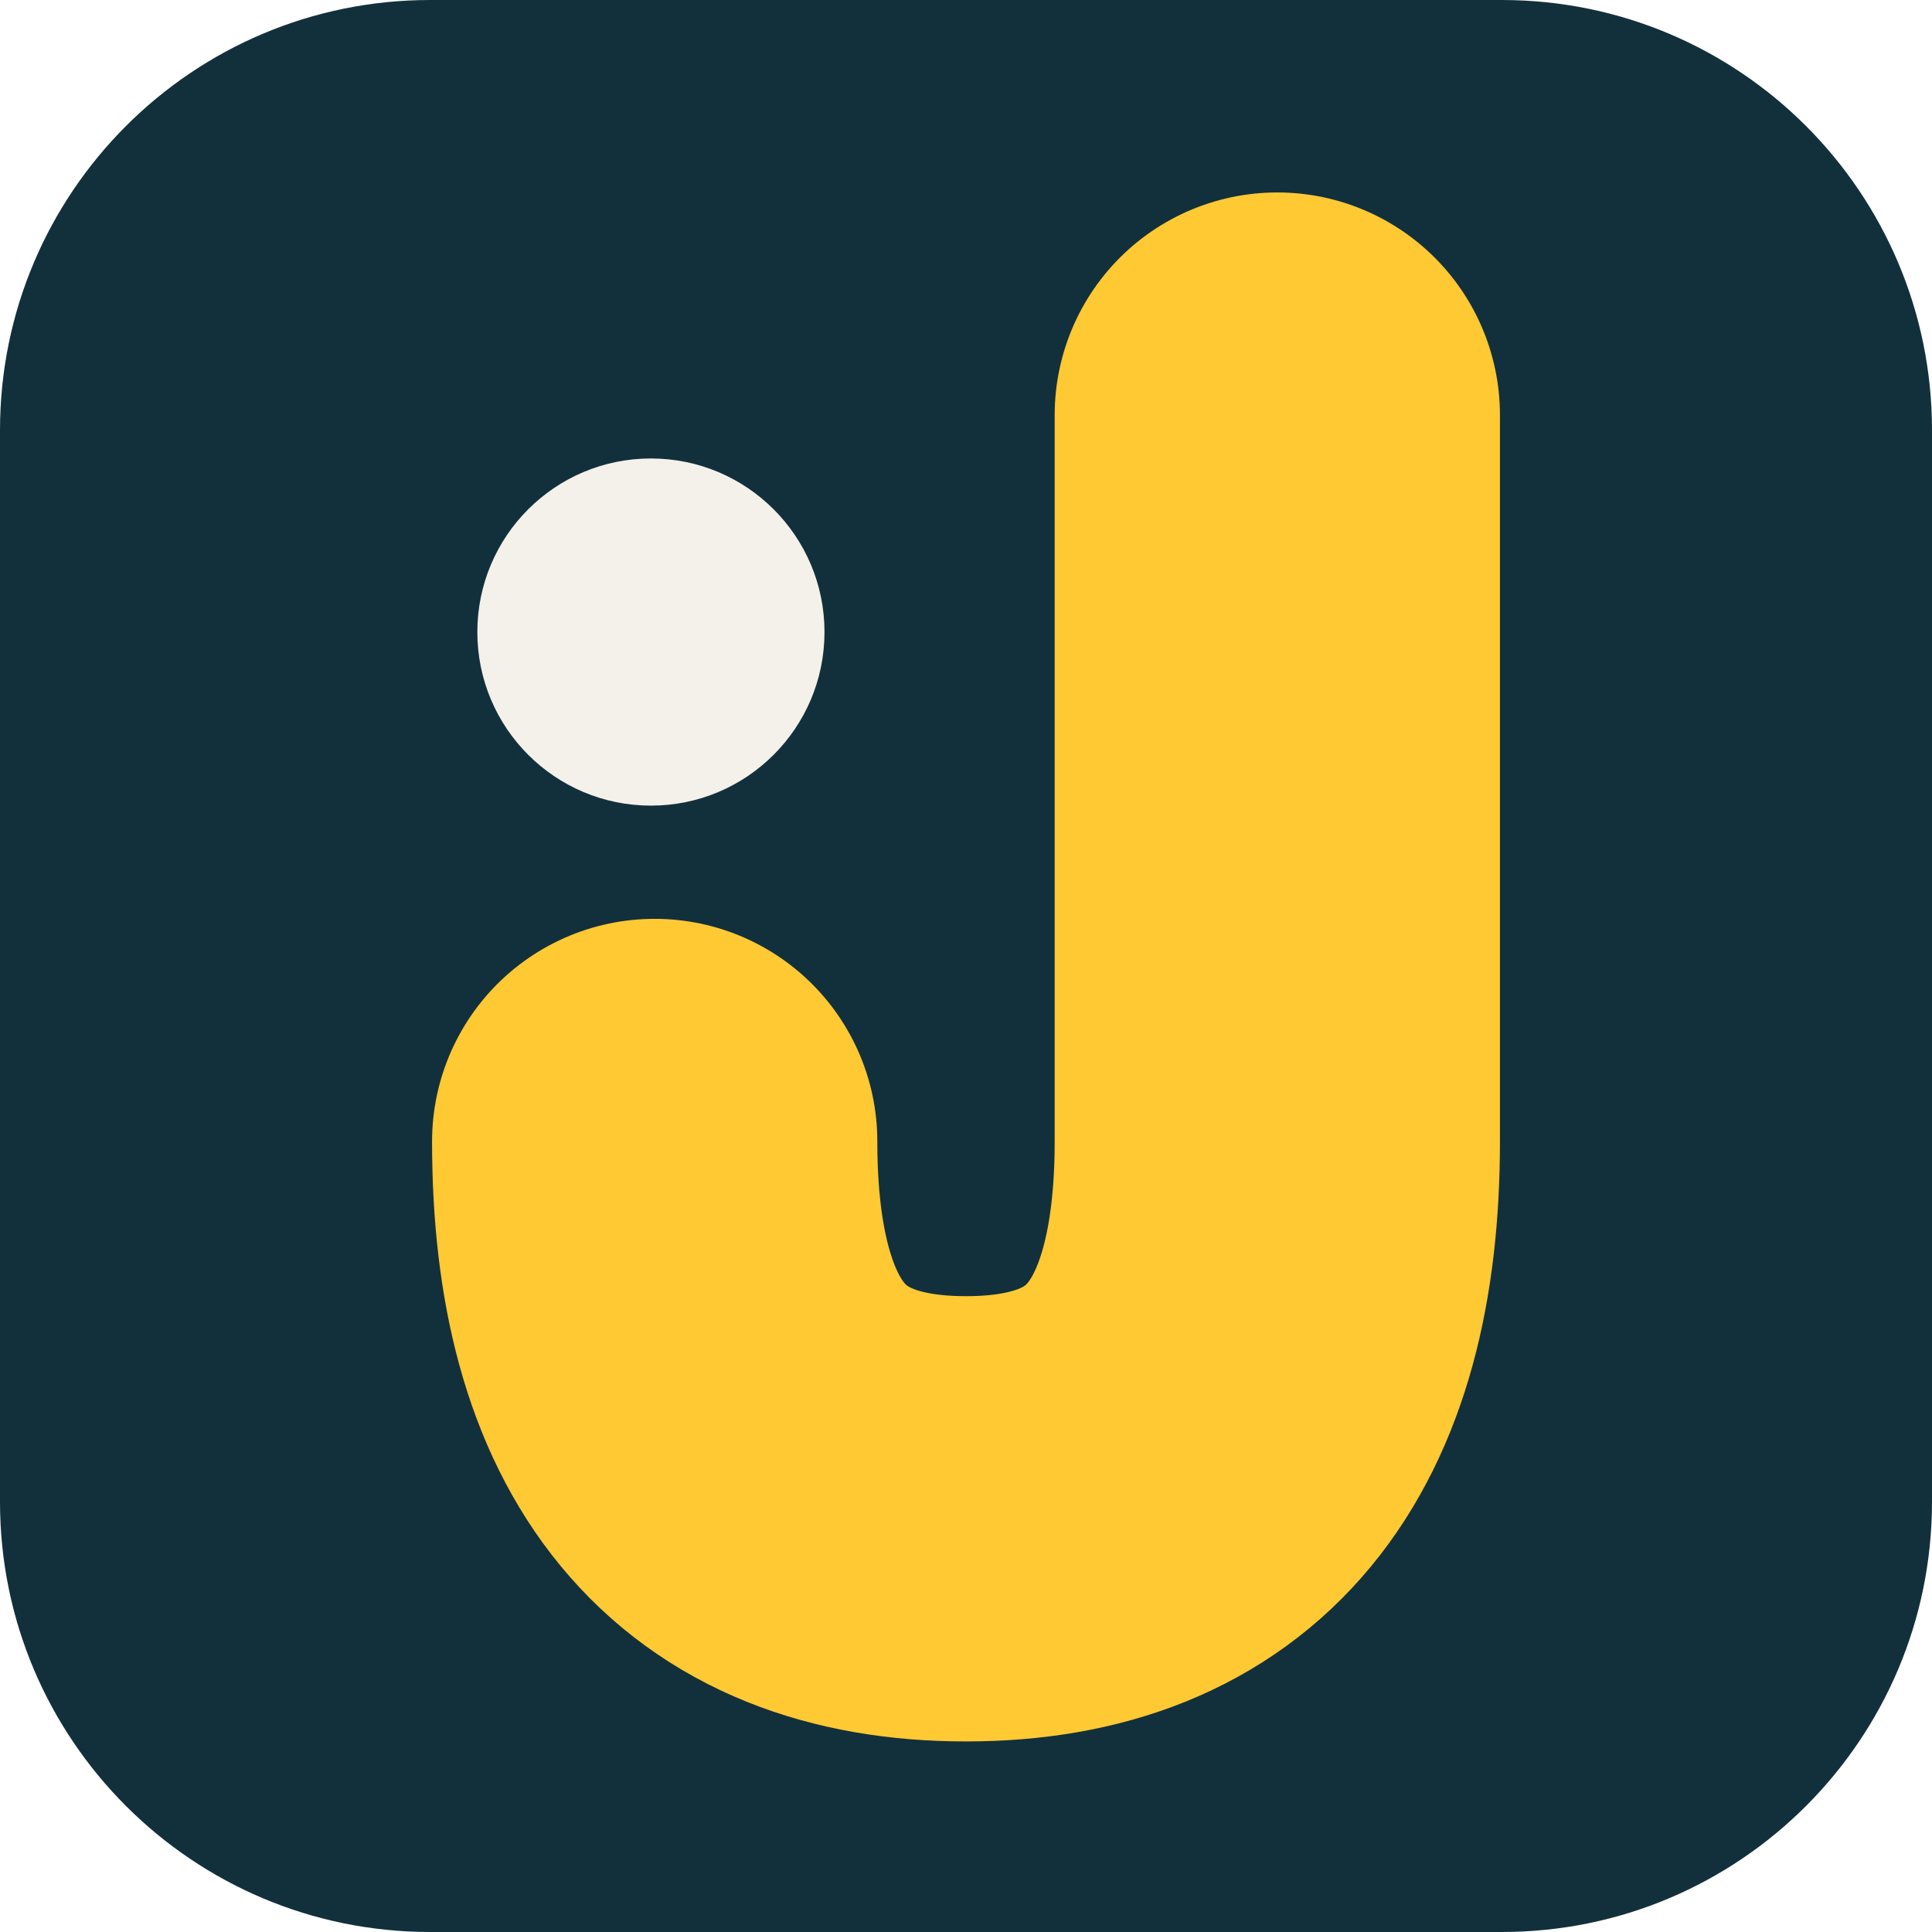
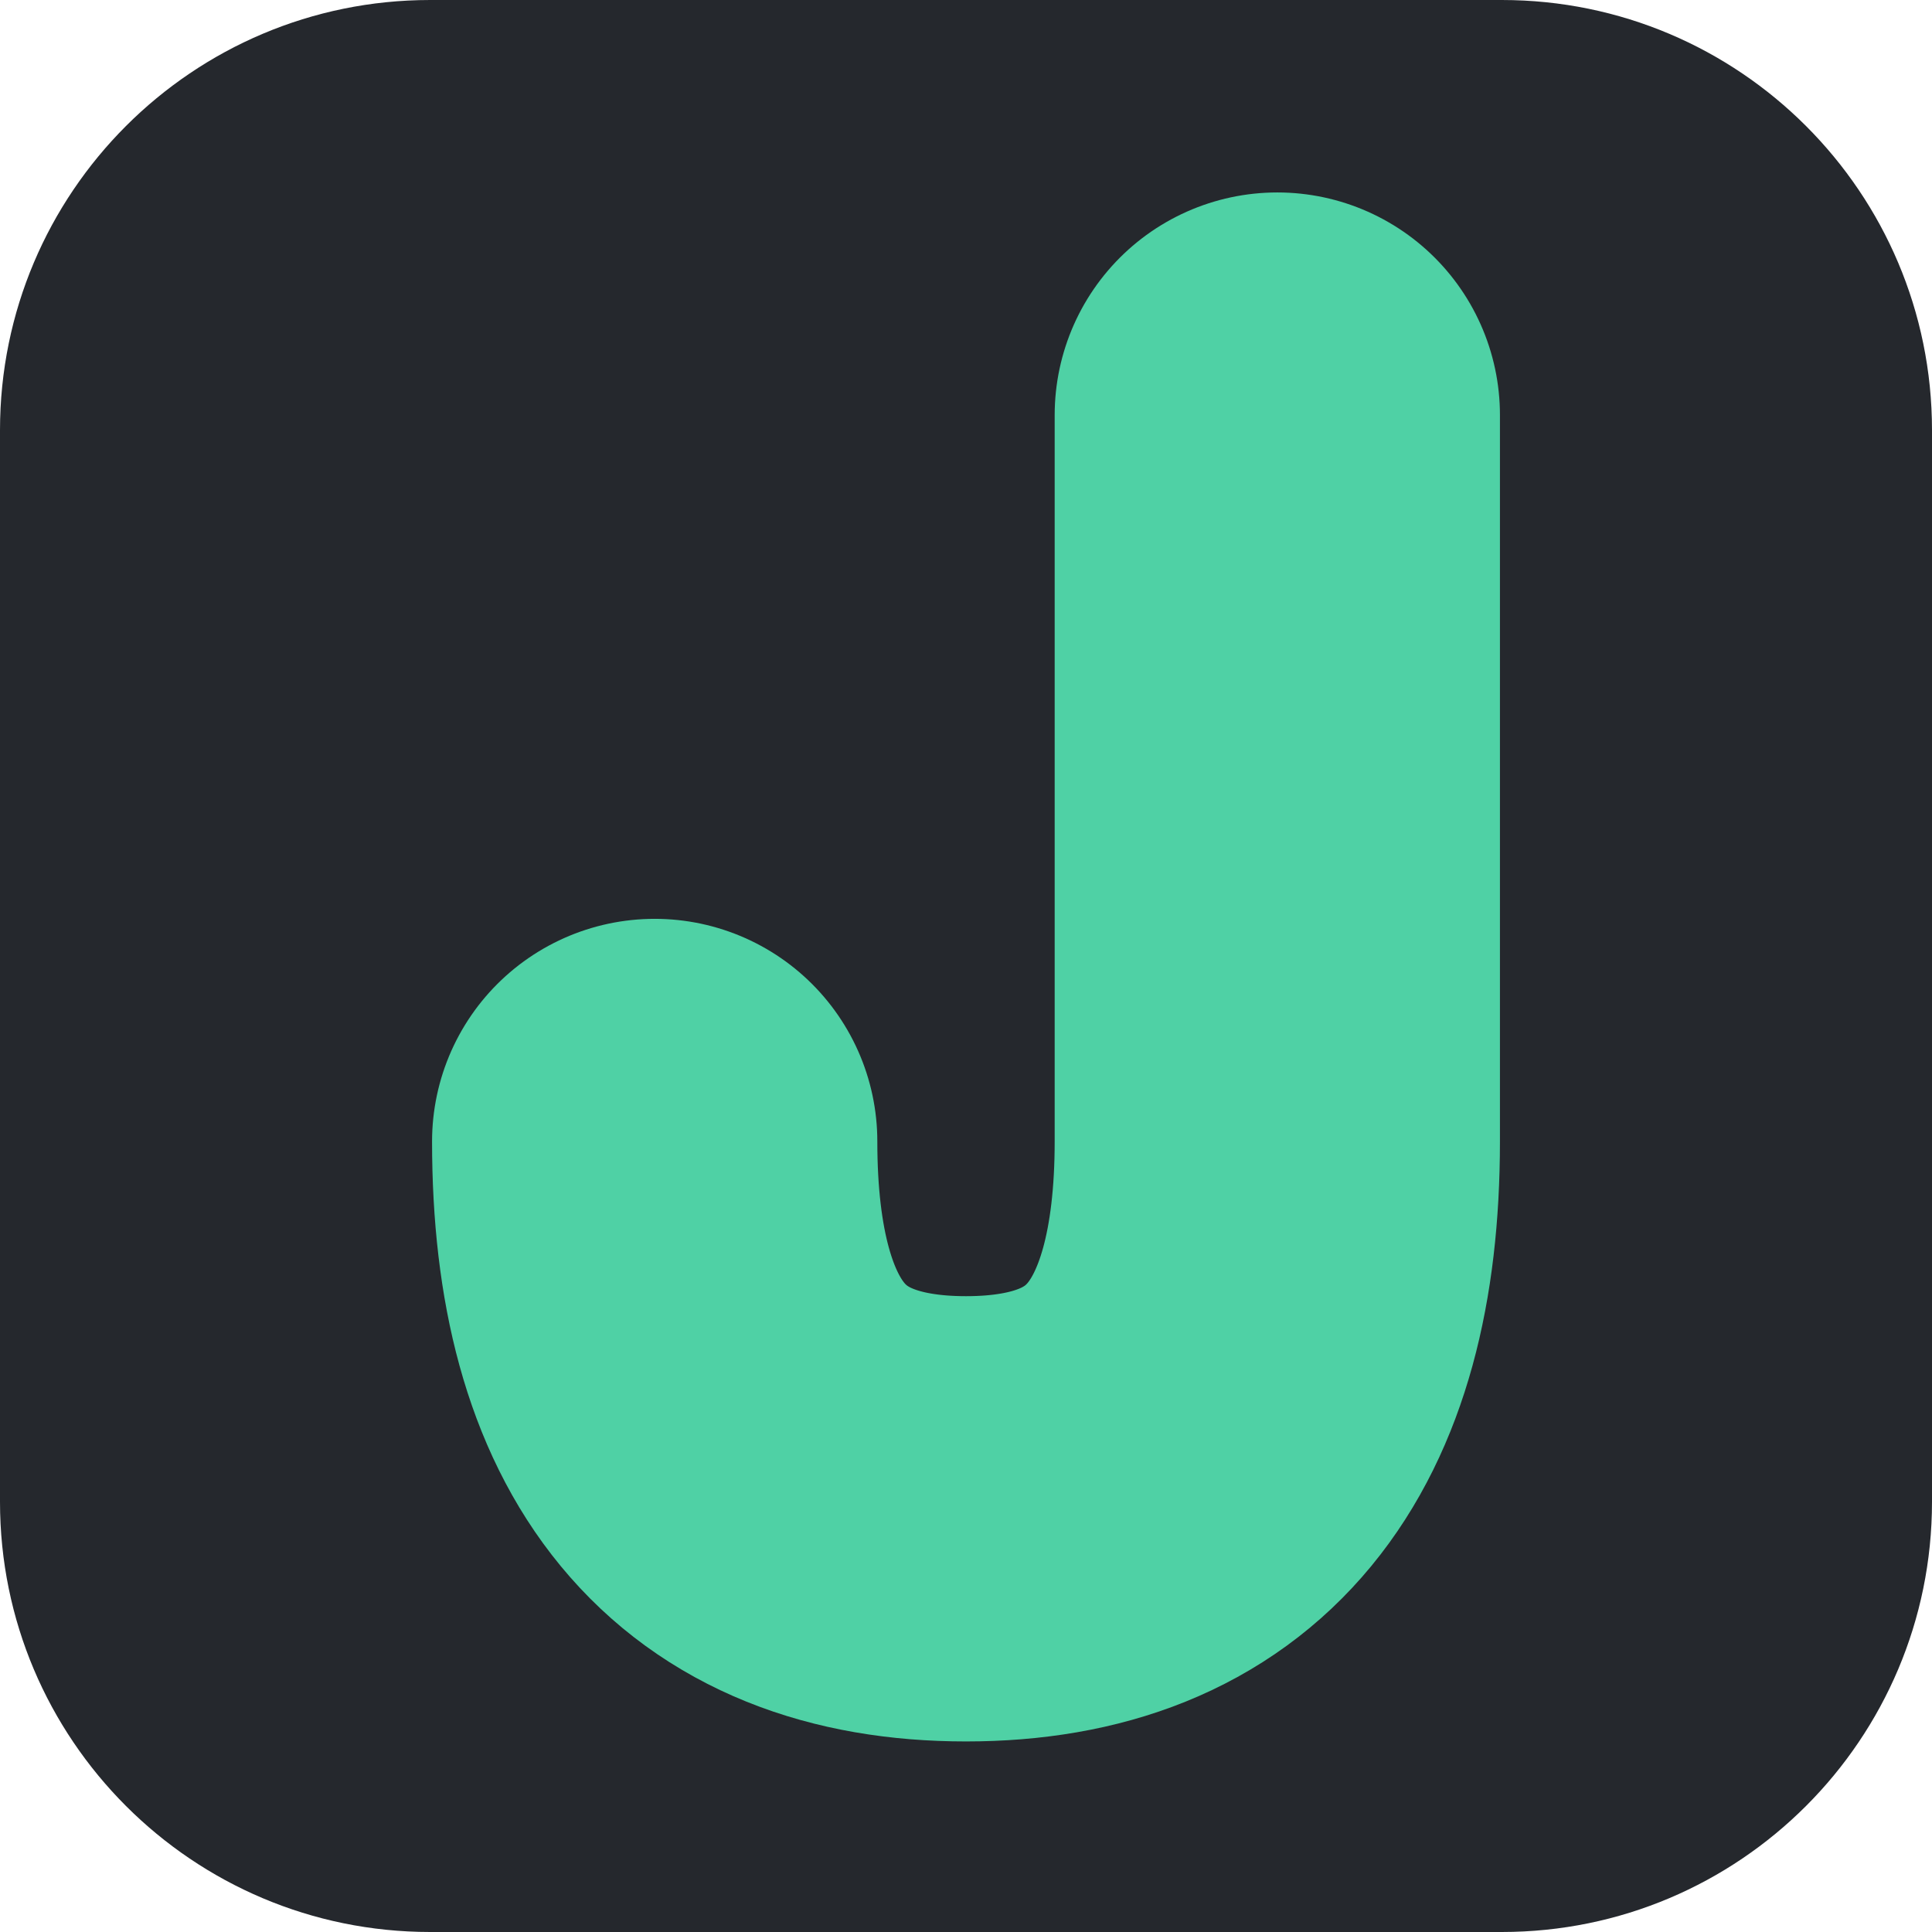
<svg xmlns="http://www.w3.org/2000/svg" viewBox="0 0 1024 1024" width="1024" height="1024">
  <defs>
    <clipPath id="cs">
      <rect width="1024" height="1024" rx="228" />
    </clipPath>
  </defs>
  <g clip-path="url(#cs)">
-     <rect width="1024" height="1024" fill="#12303c" />
+     <rect width="1024" height="1024" fill="#25282d" />
    <g transform="translate(512 512) scale(1) translate(-512 -507) translate(77 0)">
-       <path d="M600 215 V600 Q600 800 435 800 Q270 800 270 600" fill="none" stroke="#ffc933" stroke-width="236" stroke-linecap="round" stroke-linejoin="round" />
-       <circle cx="268" cy="330" r="92" fill="#f4f1ea" />
+       <path d="M600 215 V600 Q600 800 435 800 Q270 800 270 600" fill="none" stroke="#4fd1a5" stroke-width="236" stroke-linecap="round" stroke-linejoin="round" />
    </g>
  </g>
</svg>
